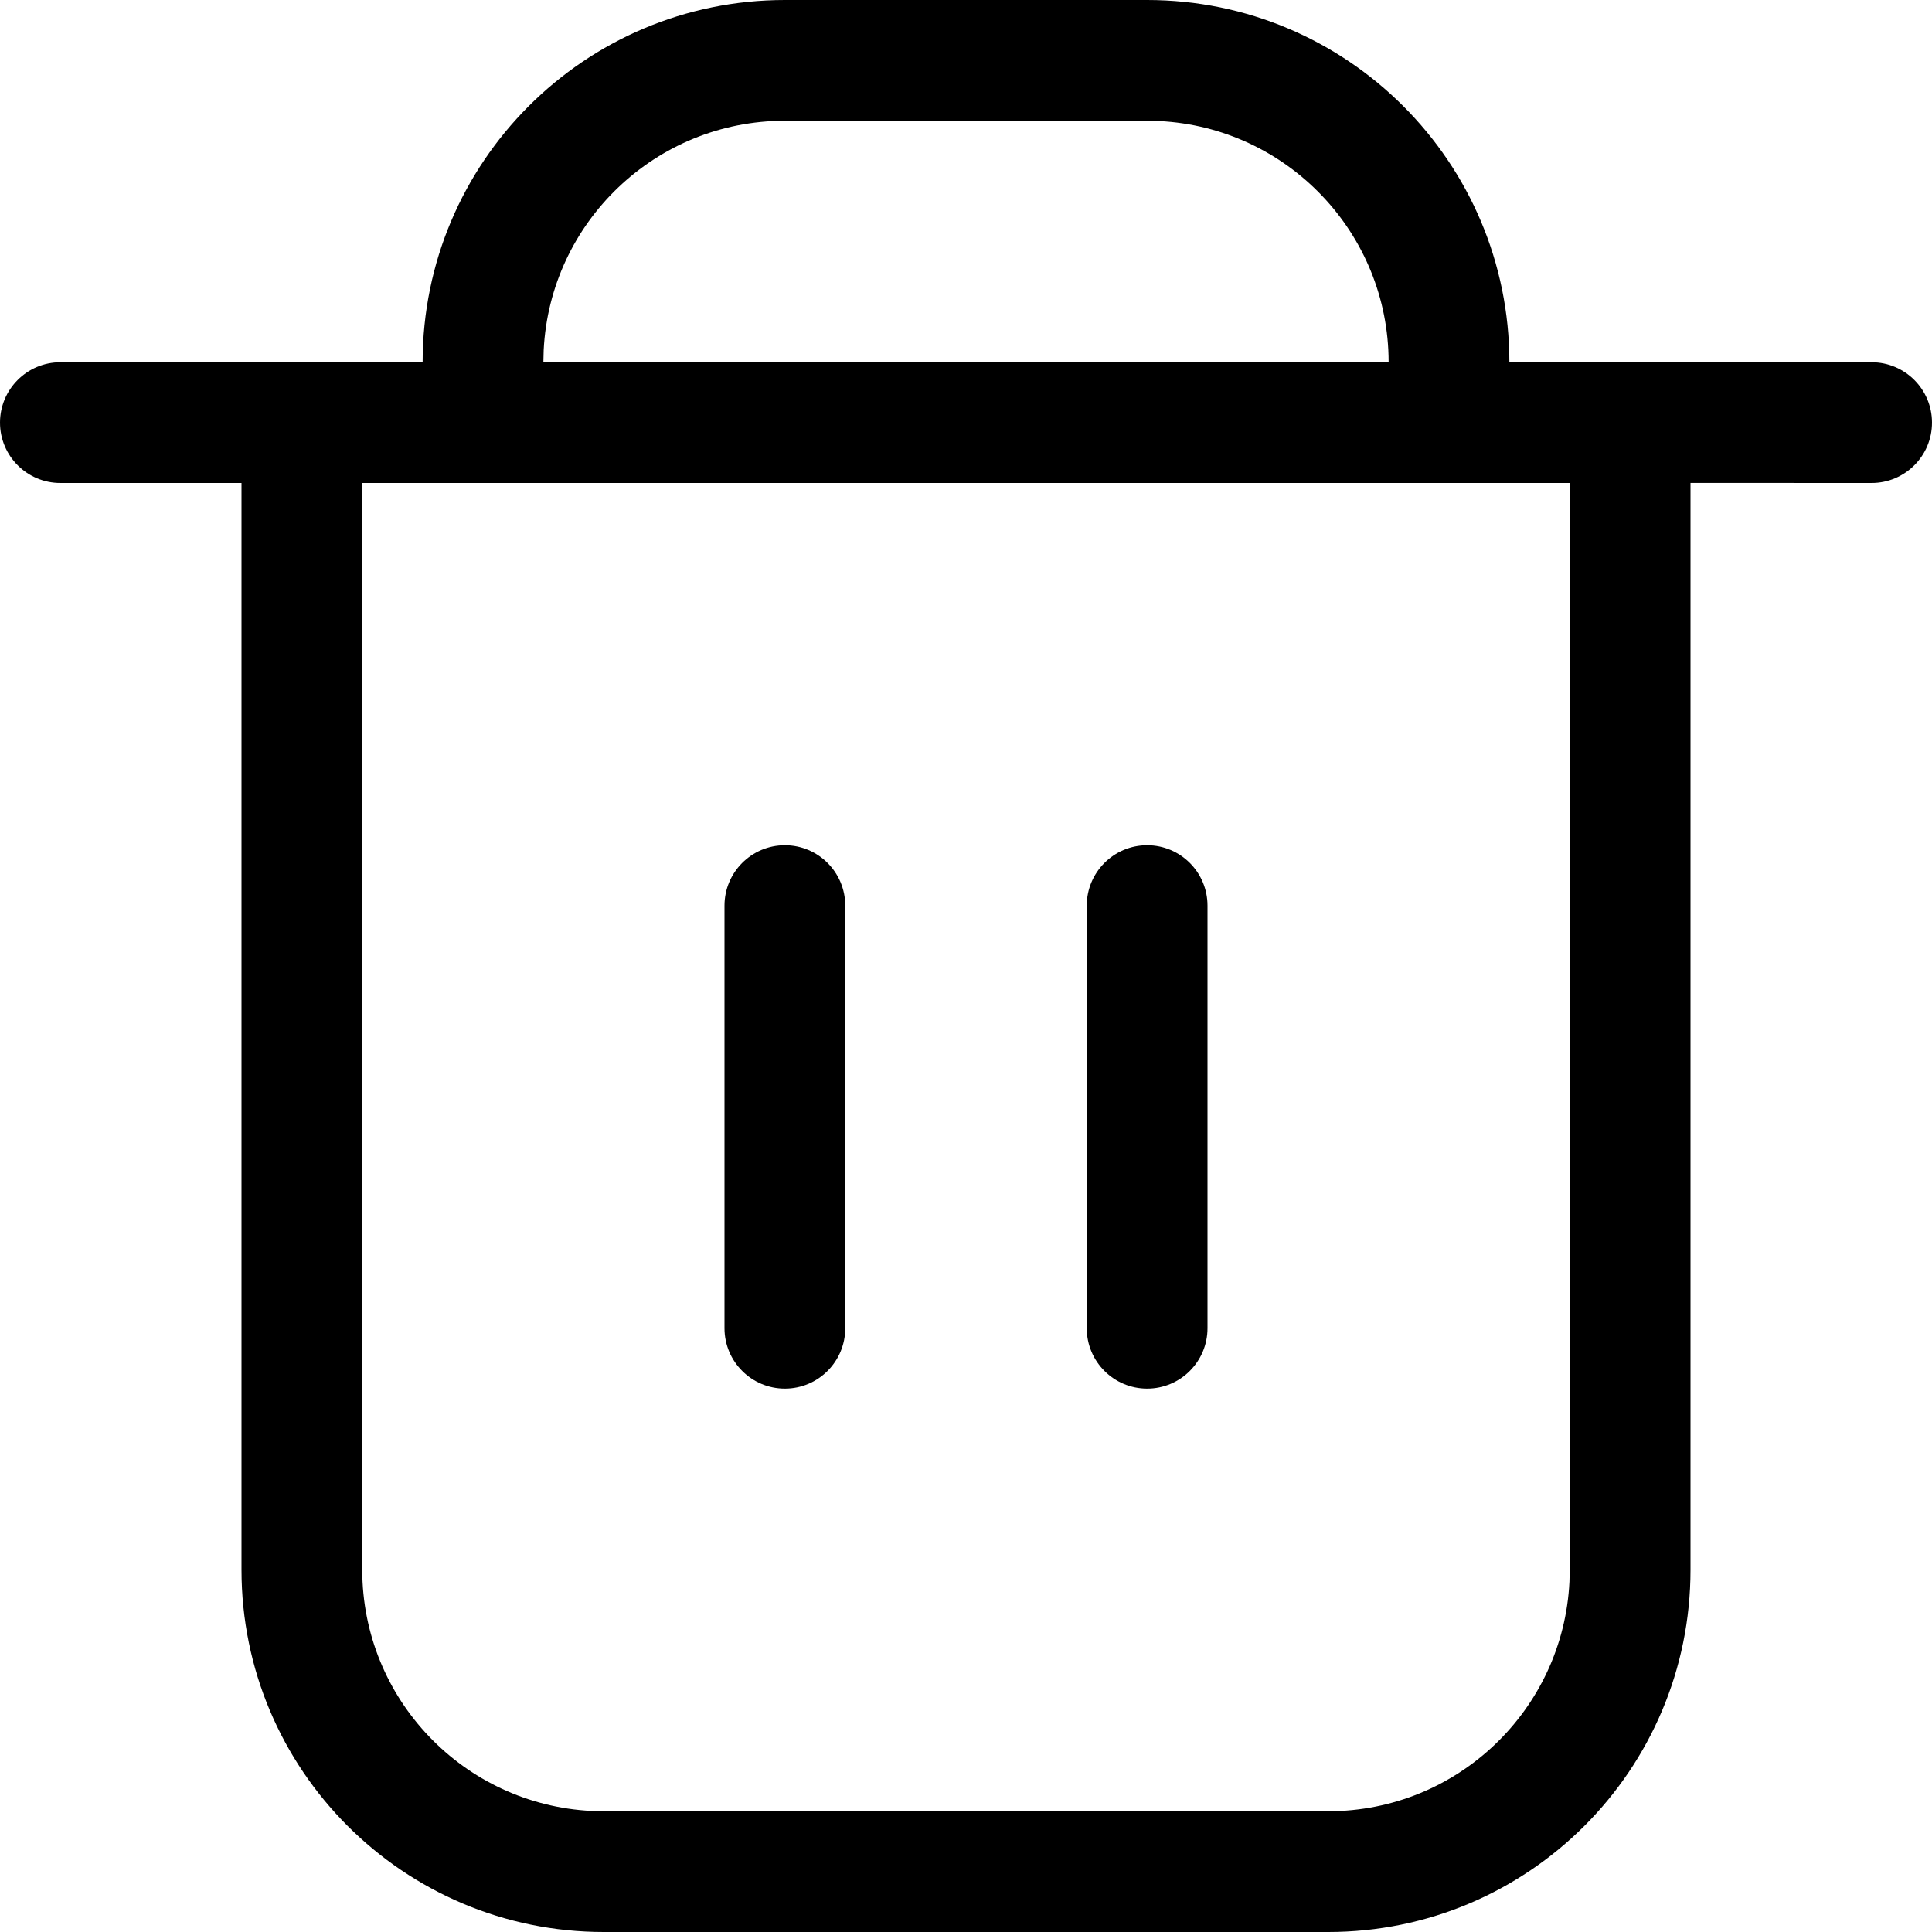
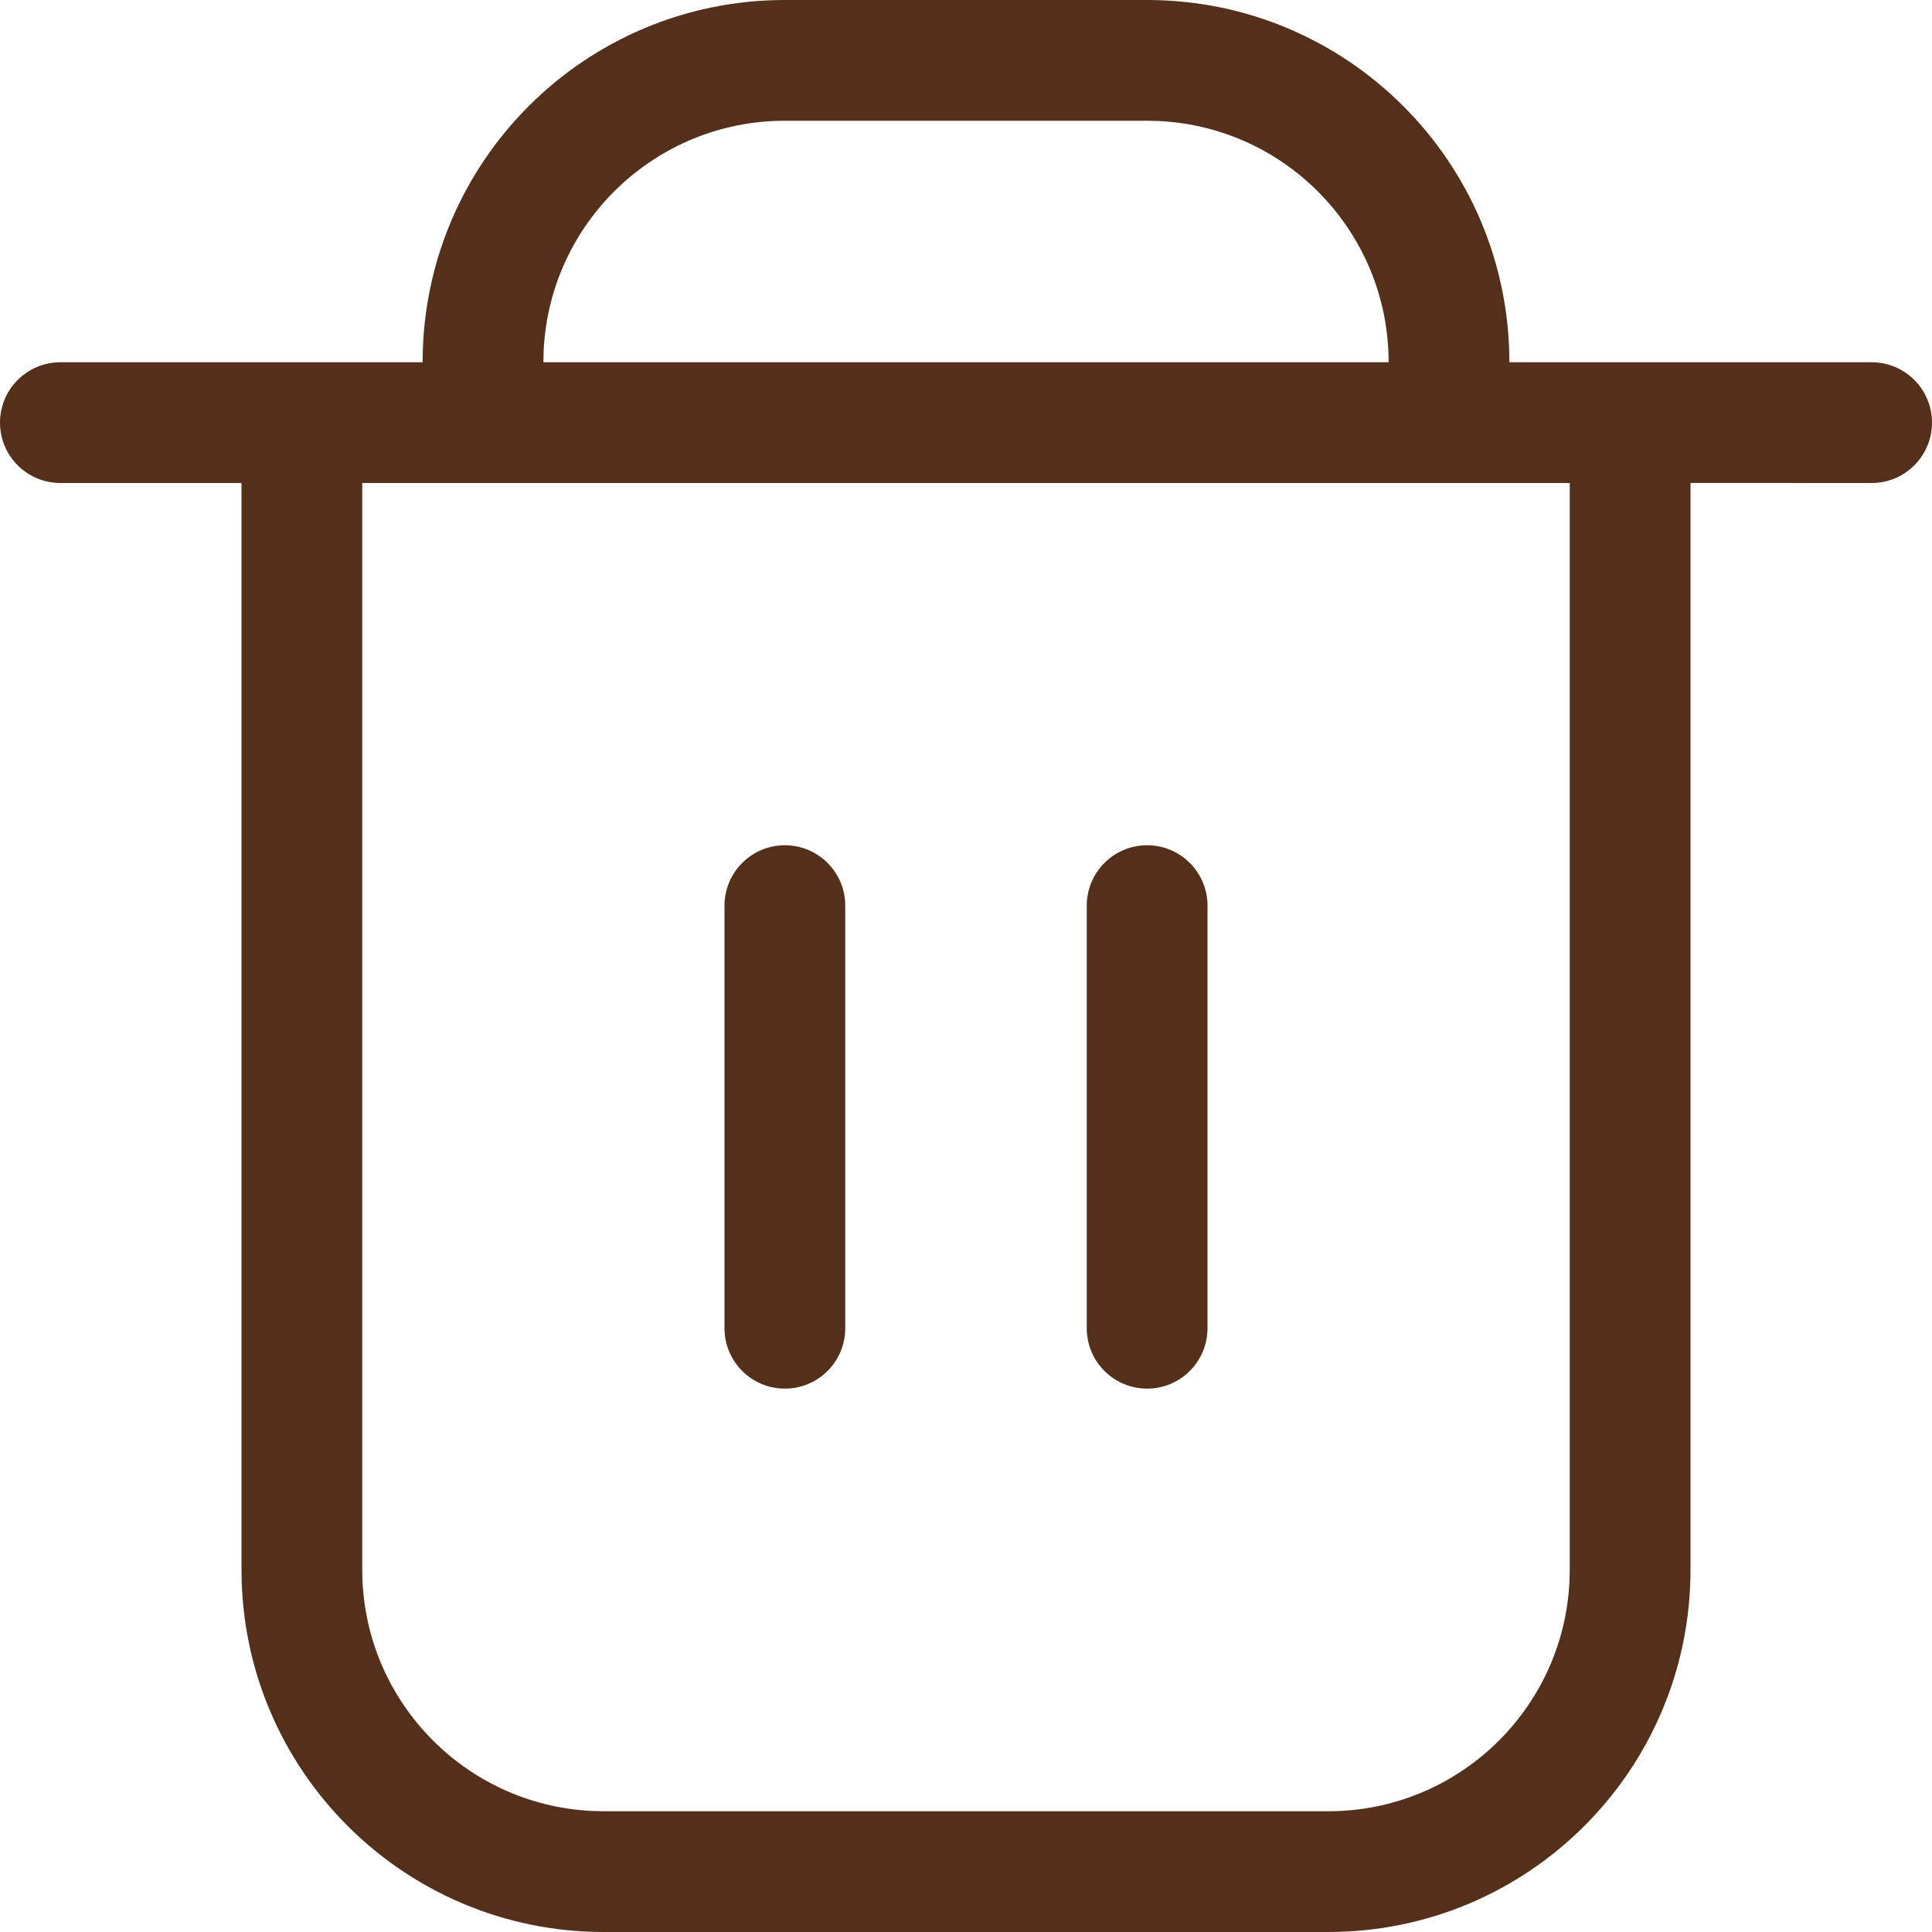
<svg xmlns="http://www.w3.org/2000/svg" width="800px" height="800px" viewBox="0 0 32 32">
  <g fill="none" fill-rule="evenodd">
    <path d="m0 0h32v32h-32z" />
-     <path d="m19 0c3.314 0 6 2.686 6 6h6c.552 0 1 .448 1 1s-.448 1-1 1l-3-.001v18.001c0 3.314-2.686 6-6 6h-12c-3.314 0-6-2.686-6-6v-18h-3c-.552 0-1-.448-1-1s.448-1 1-1h6c0-3.314 2.686-6 6-6zm7 8h-20v18c0 2.142 1.684 3.891 3.8 3.995l.2.005h12c2.142 0 3.891-1.684 3.995-3.8l.005-.2zm-13 6c.552 0 1 .448 1 1v7c0 .552-.448 1-1 1s-1-.448-1-1v-7c0-.552.448-1 1-1zm6 0c.552 0 1 .448 1 1v7c0 .552-.448 1-1 1s-1-.448-1-1v-7c0-.552.448-1 1-1zm0-12h-6c-2.142 0-3.891 1.684-3.995 3.8l-.005.2h7 7c0-2.142-1.684-3.891-3.8-3.995z" fill="#000000" fill-rule="nonzero" />
+     <path d="m19 0c3.314 0 6 2.686 6 6h6c.552 0 1 .448 1 1s-.448 1-1 1l-3-.001v18.001c0 3.314-2.686 6-6 6h-12c-3.314 0-6-2.686-6-6v-18h-3c-.552 0-1-.448-1-1s.448-1 1-1h6c0-3.314 2.686-6 6-6zm7 8h-20v18c0 2.142 1.684 3.891 3.8 3.995l.2.005h12c2.142 0 3.891-1.684 3.995-3.8l.005-.2zm-13 6c.552 0 1 .448 1 1v7c0 .552-.448 1-1 1s-1-.448-1-1v-7c0-.552.448-1 1-1zm6 0c.552 0 1 .448 1 1v7c0 .552-.448 1-1 1s-1-.448-1-1v-7c0-.552.448-1 1-1zm0-12h-6c-2.142 0-3.891 1.684-3.995 3.8l-.005.2h7 7c0-2.142-1.684-3.891-3.8-3.995z" fill="#542f1a" fill-rule="nonzero" />
  </g>
</svg>
